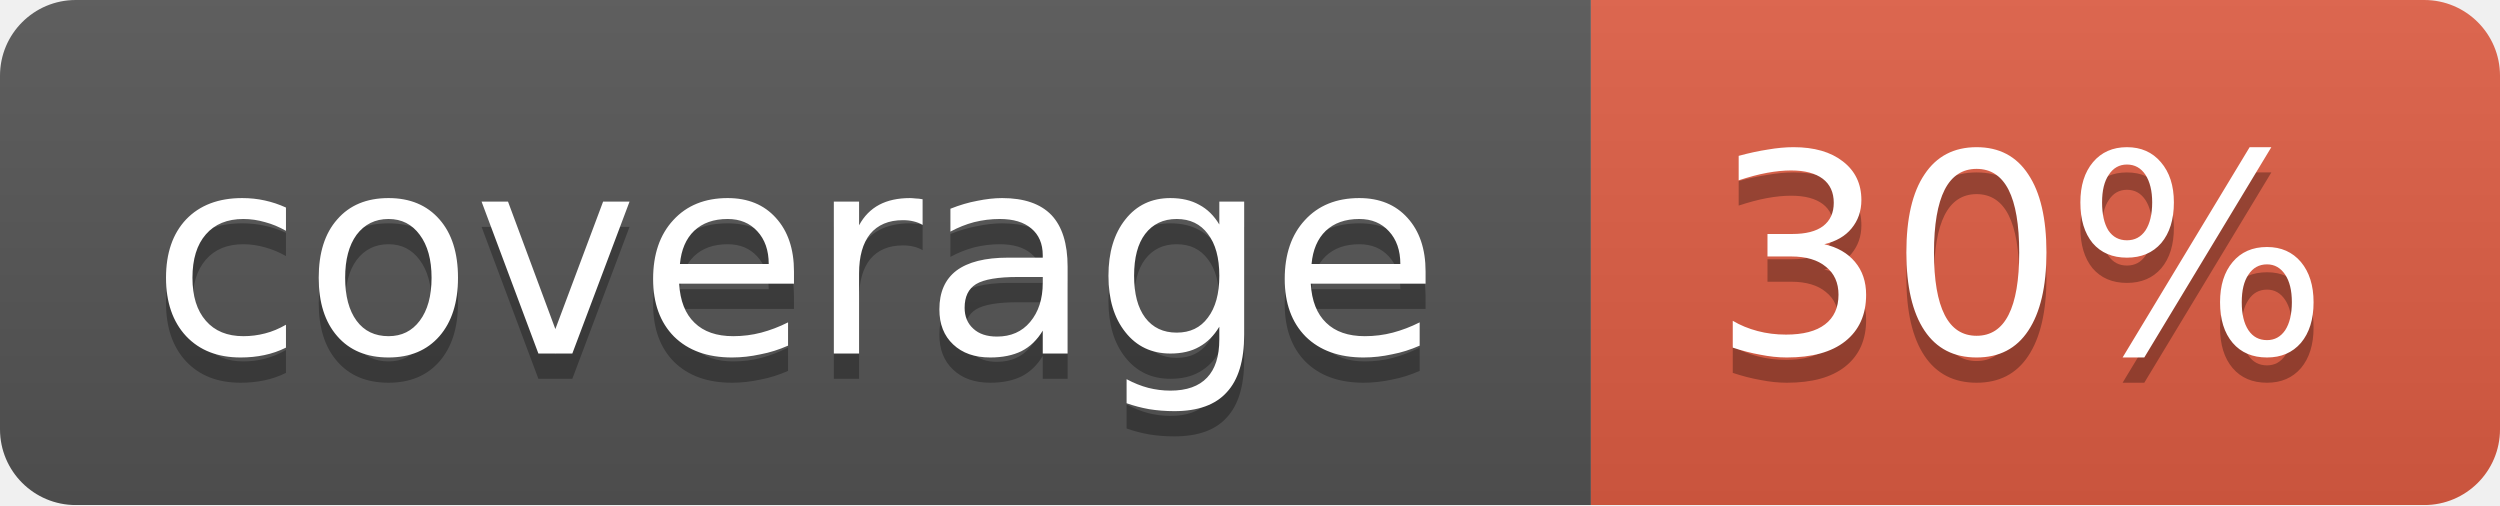
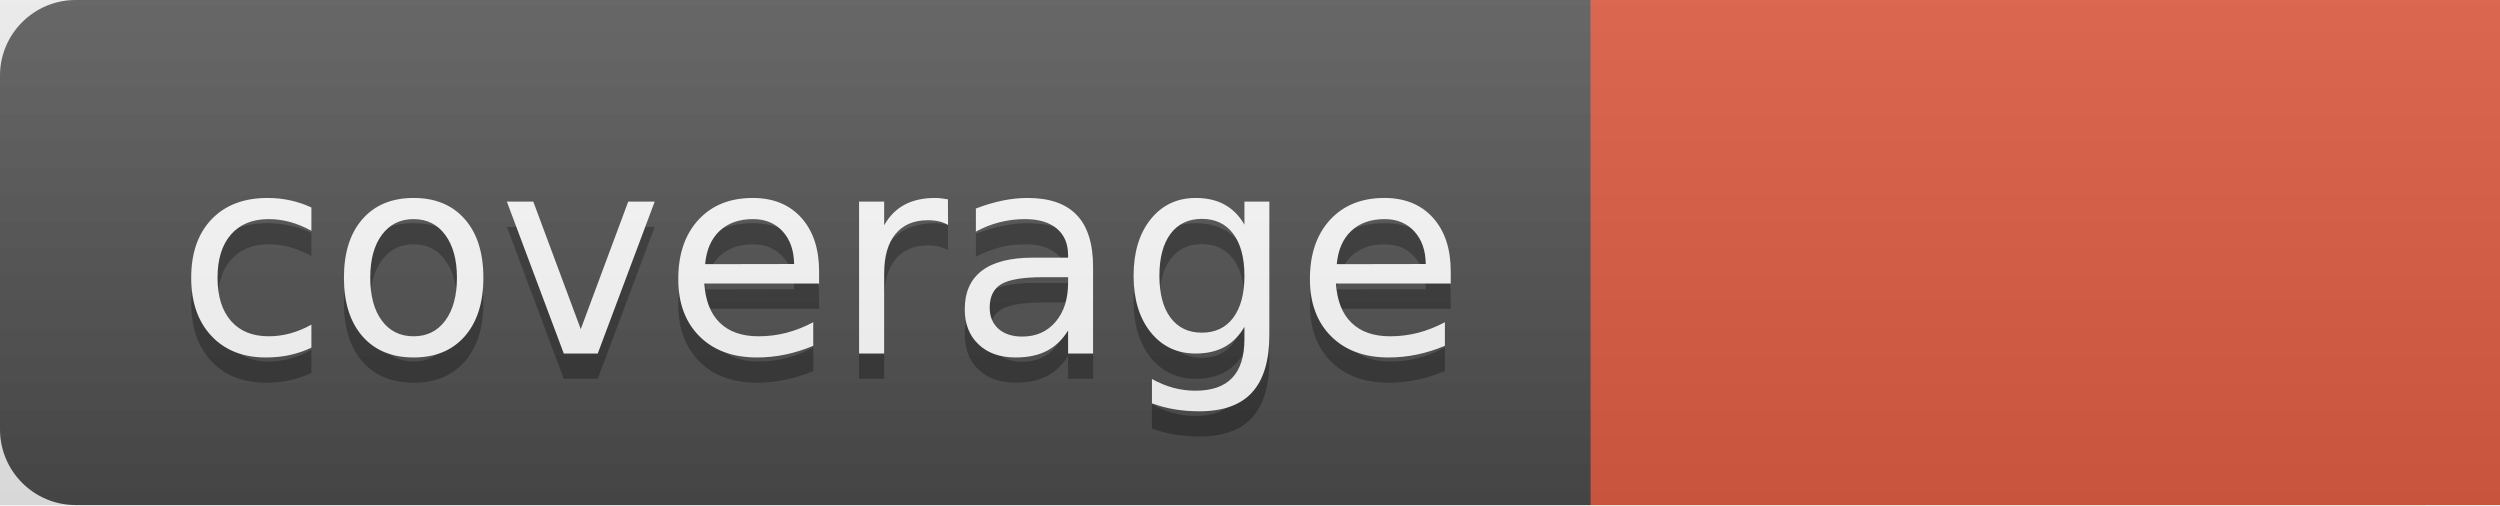
<svg xmlns="http://www.w3.org/2000/svg" width="99" height="20">
  <linearGradient id="b" x2="0" y2="100%">
    <stop offset="0" stop-color="#bbb" stop-opacity=".1" />
    <stop offset="1" stop-opacity=".1" />
  </linearGradient>
-   <mask id="a">
+   <clipPath id="a">
    <rect width="99" height="20" rx="3" fill="#fff" />
-   </mask>
-   <g mask="url(#a)">
+   </clipPath>
+   <g clip-path="url(#a)">
    <path fill="#555" d="M0 0h63v20H0z" />
+     <path fill="#dfb317" d="M63 0h36v20H63z" />
+     <path fill="url(#b)" d="M0 0h99v20H0z" />
+   </g>
+   <g fill="#fff" text-anchor="middle" font-family="DejaVu Sans,Verdana,Geneva,sans-serif" font-size="110">
+     <text x="325" y="150" fill="#010101" fill-opacity=".3" transform="scale(.1)" textLength="530">coverage</text>
+     <text x="325" y="140" transform="scale(.1)" textLength="530">coverage</text>
+     <text x="800" y="150" fill="#010101" fill-opacity=".3" transform="scale(.1)" textLength="260">67.0%</text>
+     <text x="800" y="140" transform="scale(.1)" textLength="260">67.0%</text>
    <path fill="#e05d44" d="M63 0h36v20H63z" />
    <path fill="url(#b)" d="M0 0h99v20H0z" />
  </g>
-   <g fill="#fff" text-anchor="middle" font-family="DejaVu Sans,Verdana,Geneva,sans-serif" font-size="11">
-     <text x="31.5" y="15" fill="#010101" fill-opacity=".3">coverage</text>
-     <text x="31.5" y="14">coverage</text>
-     <text x="80" y="15" fill="#010101" fill-opacity=".3">30%</text>
-     <text x="80" y="14">30%</text>
-   </g>
</svg>
